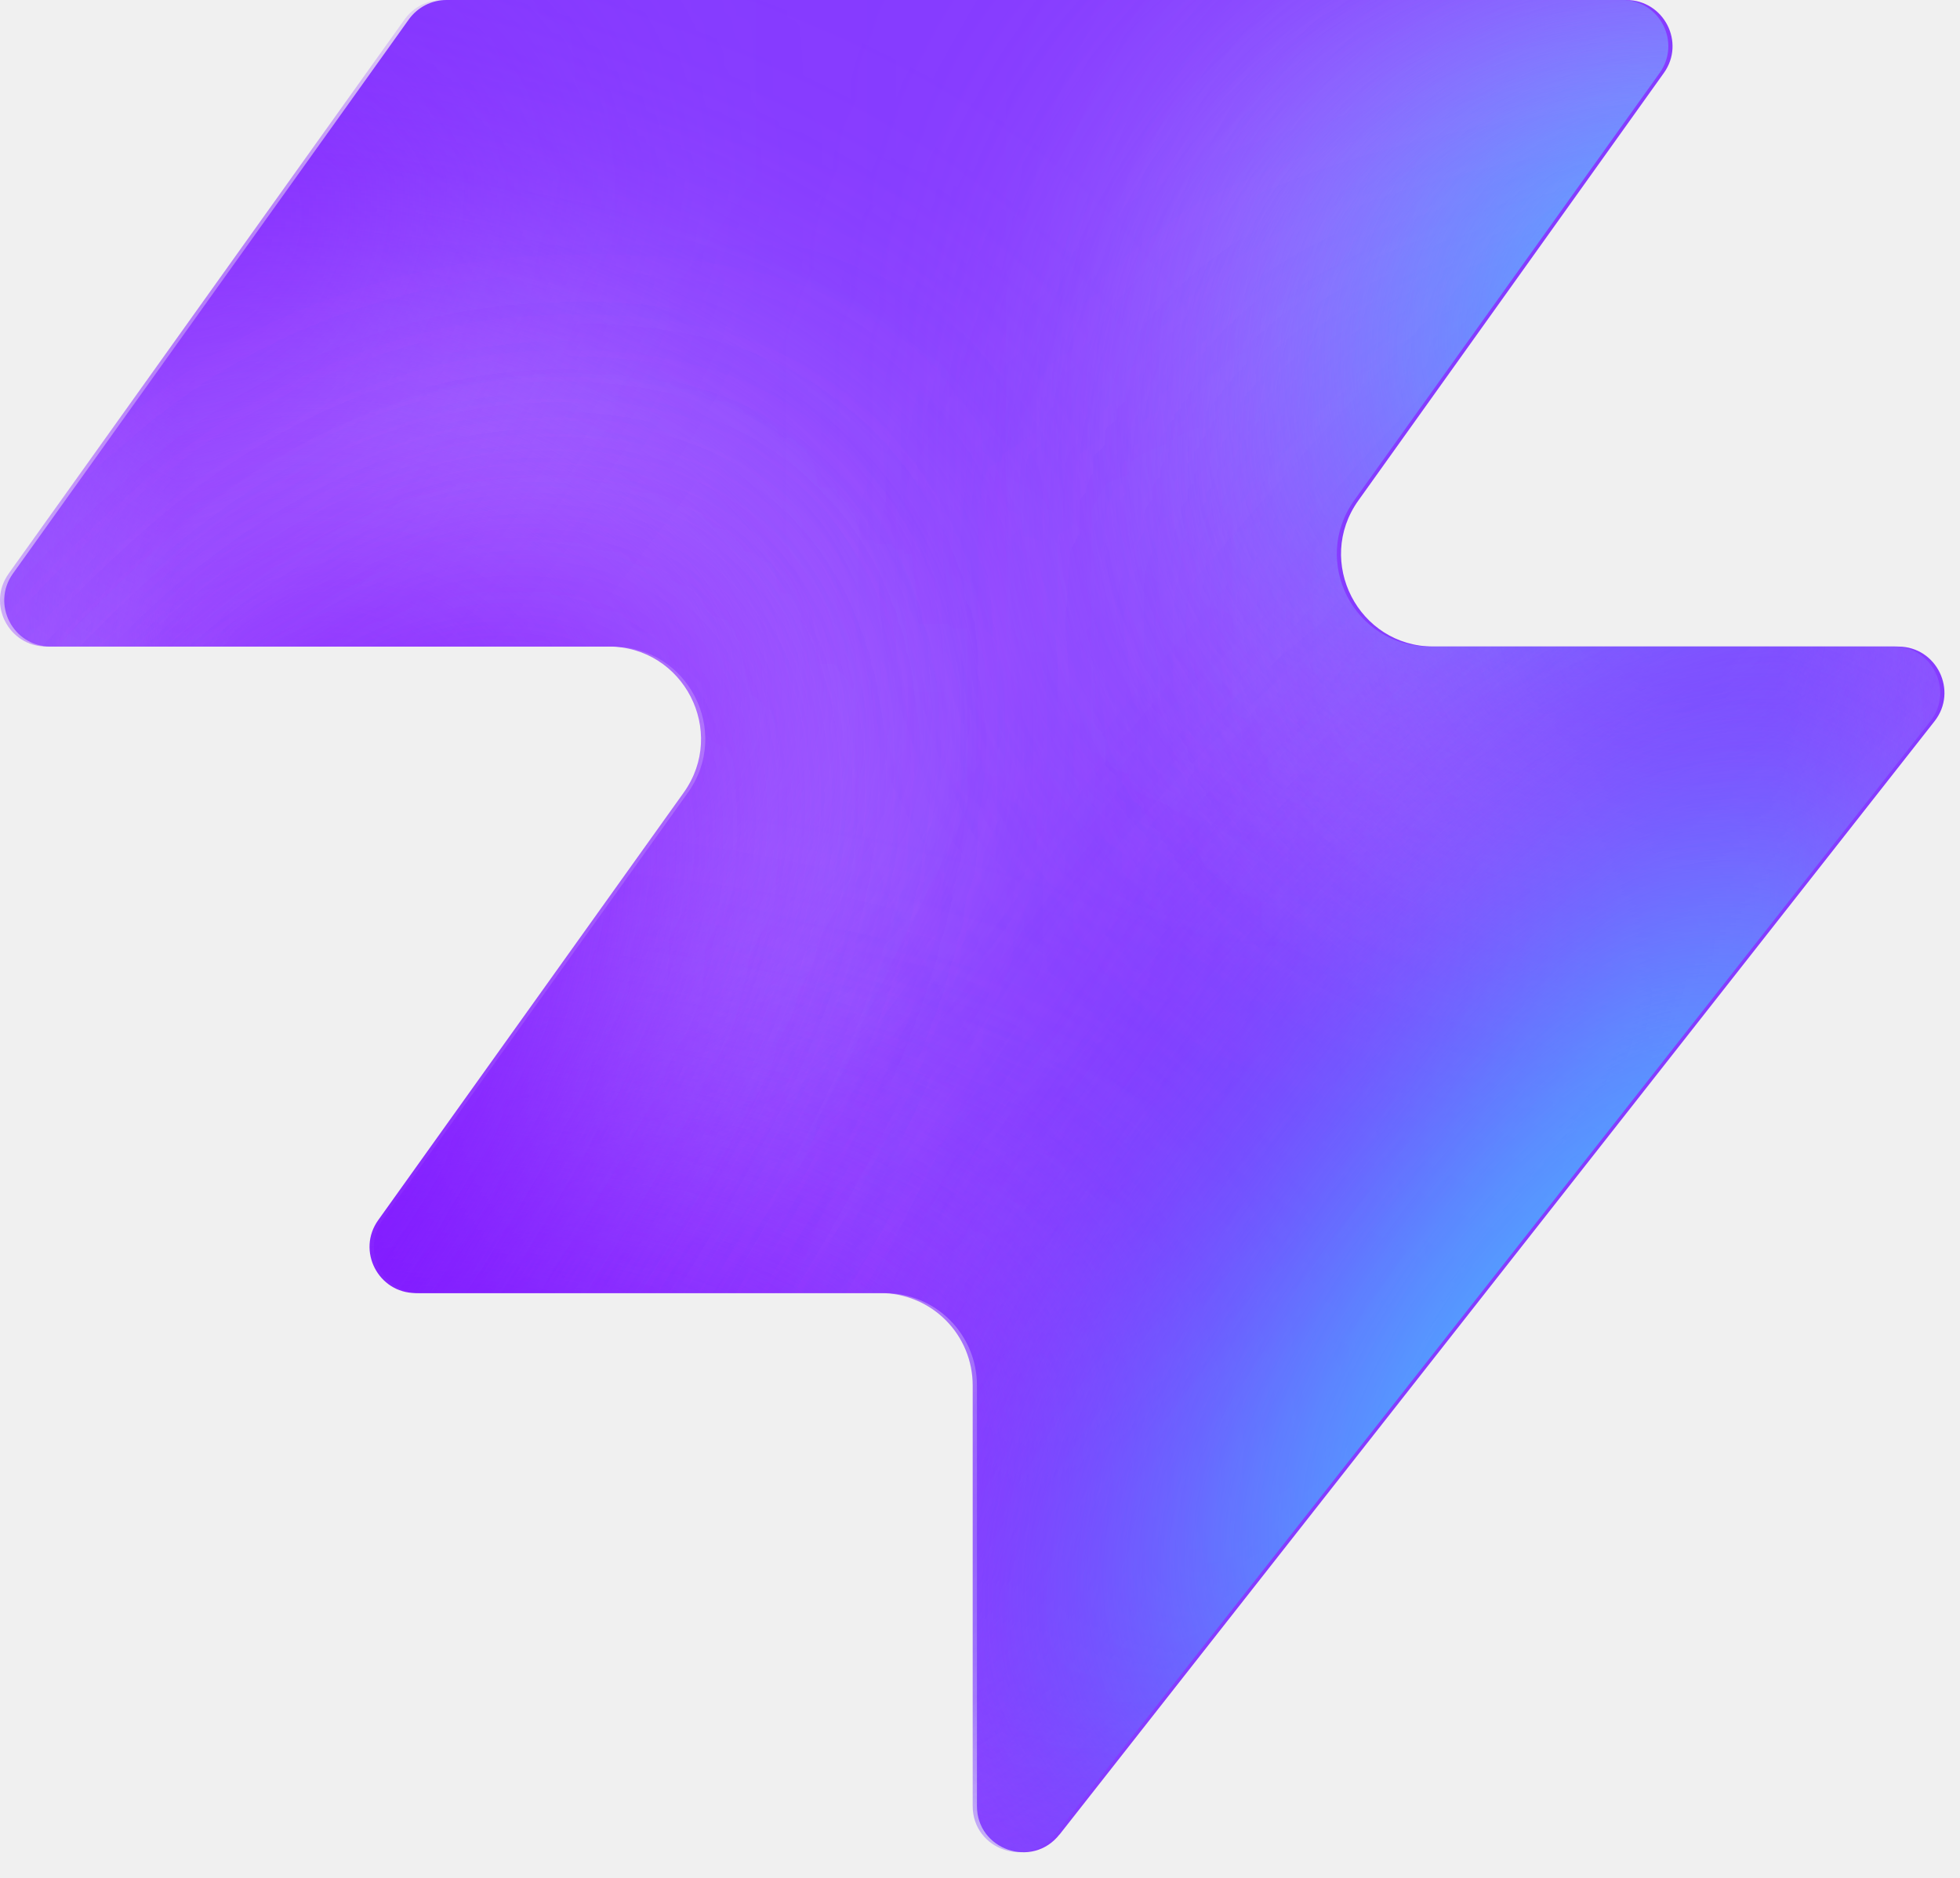
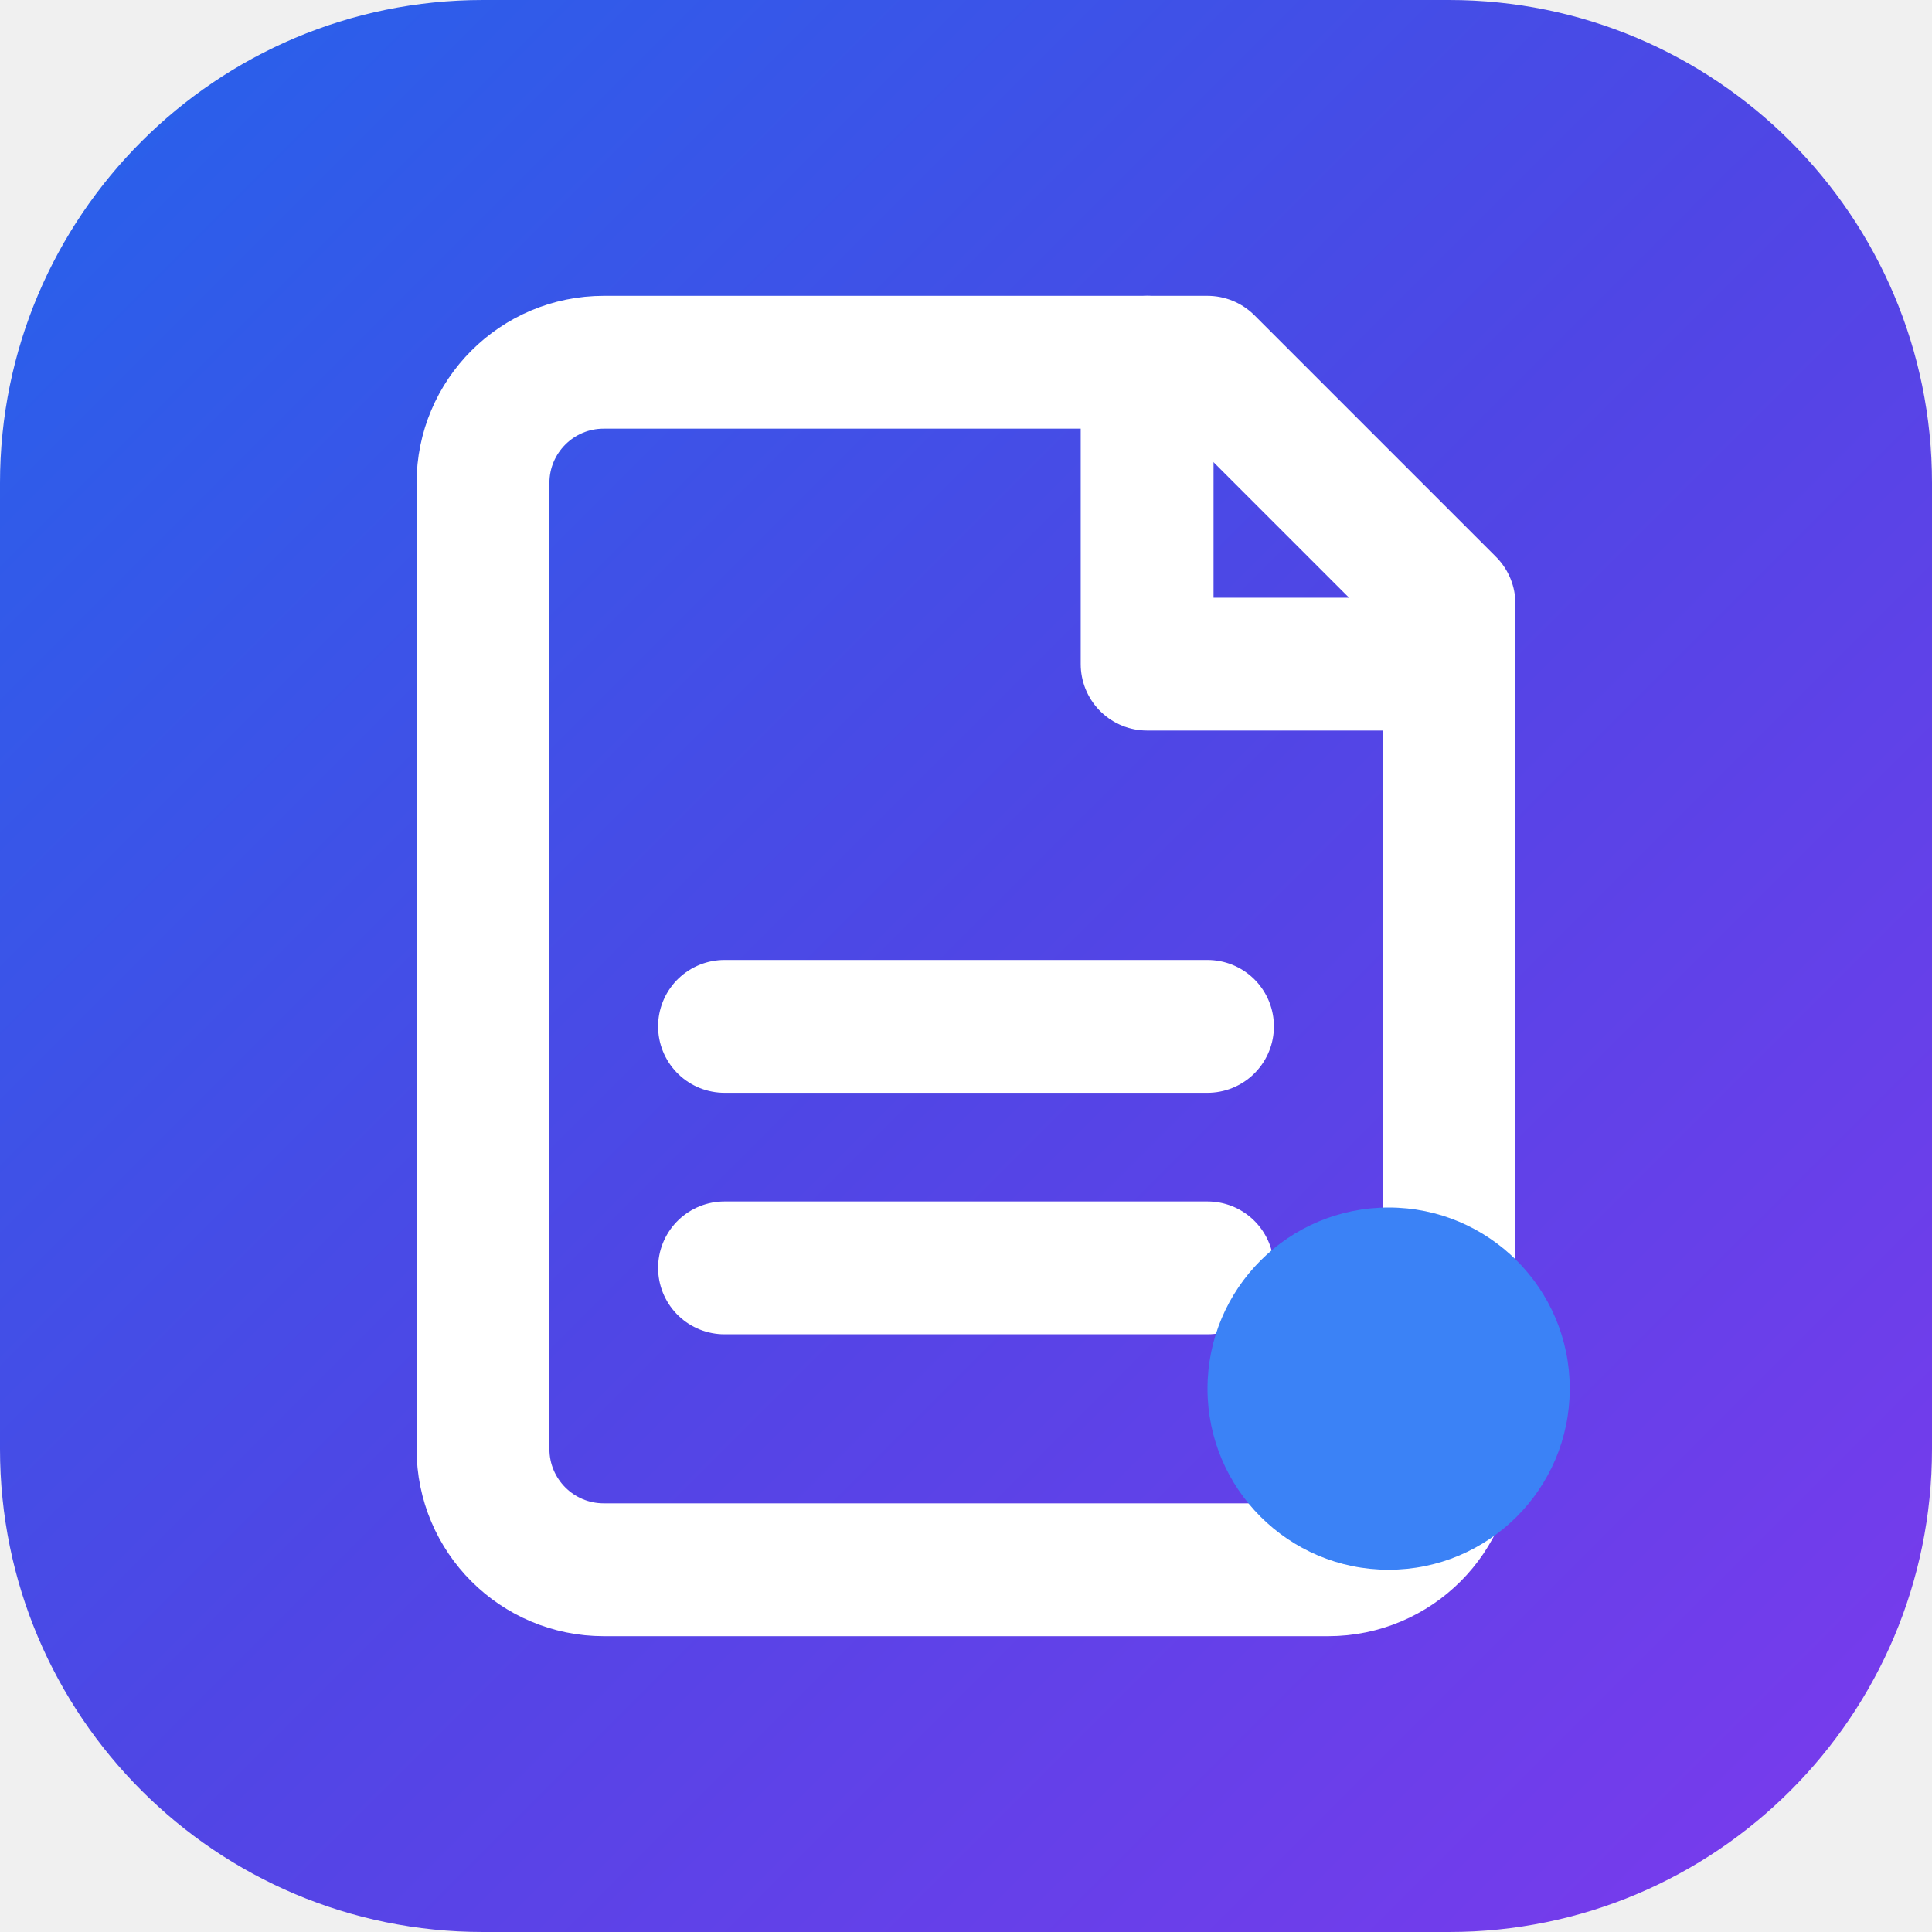
- <svg xmlns="http://www.w3.org/2000/svg" width="48" height="46" fill="none" viewBox="0 0 48 46">
-   <path fill="#863bff" d="M25.946 44.938c-.664.845-2.021.375-2.021-.698V33.937a2.26 2.26 0 0 0-2.262-2.262H10.287c-.92 0-1.456-1.04-.92-1.788l7.48-10.471c1.07-1.497 0-3.578-1.842-3.578H1.237c-.92 0-1.456-1.04-.92-1.788L10.013.474c.214-.297.556-.474.92-.474h28.894c.92 0 1.456 1.04.92 1.788l-7.48 10.471c-1.07 1.498 0 3.579 1.842 3.579h11.377c.943 0 1.473 1.088.89 1.83L25.947 44.94z" style="fill:#863bff;fill:color(display-p3 .525 .23 1);fill-opacity:1" />
-   <mask id="a" width="48" height="46" x="0" y="0" maskUnits="userSpaceOnUse" style="mask-type:alpha">
-     <path fill="#000" d="M25.842 44.938c-.664.844-2.021.375-2.021-.698V33.937a2.26 2.26 0 0 0-2.262-2.262H10.183c-.92 0-1.456-1.04-.92-1.788l7.48-10.471c1.07-1.498 0-3.579-1.842-3.579H1.133c-.92 0-1.456-1.04-.92-1.787L9.91.473c.214-.297.556-.474.92-.474h28.894c.92 0 1.456 1.04.92 1.788l-7.48 10.471c-1.07 1.498 0 3.578 1.842 3.578h11.377c.943 0 1.473 1.088.89 1.832L25.843 44.94z" style="fill:#000;fill-opacity:1" />
-   </mask>
-   <g mask="url(#a)">
-     <g filter="url(#b)">
-       <ellipse cx="5.508" cy="14.704" fill="#ede6ff" rx="5.508" ry="14.704" style="fill:#ede6ff;fill:color(display-p3 .927 .903 1);fill-opacity:1" transform="matrix(.00324 1 1 -.00324 -4.47 31.516)" />
-     </g>
-     <g filter="url(#c)">
-       <ellipse cx="10.399" cy="29.851" fill="#ede6ff" rx="10.399" ry="29.851" style="fill:#ede6ff;fill:color(display-p3 .927 .903 1);fill-opacity:1" transform="matrix(.00324 1 1 -.00324 -39.328 7.883)" />
-     </g>
-     <g filter="url(#d)">
-       <ellipse cx="5.508" cy="30.487" fill="#7e14ff" rx="5.508" ry="30.487" style="fill:#7e14ff;fill:color(display-p3 .492 .077 1);fill-opacity:1" transform="rotate(89.814 -25.913 -14.639)scale(1 -1)" />
-     </g>
-     <g filter="url(#e)">
-       <ellipse cx="5.508" cy="30.599" fill="#7e14ff" rx="5.508" ry="30.599" style="fill:#7e14ff;fill:color(display-p3 .492 .077 1);fill-opacity:1" transform="rotate(89.814 -32.644 -3.334)scale(1 -1)" />
-     </g>
-     <g filter="url(#f)">
-       <ellipse cx="5.508" cy="30.599" fill="#7e14ff" rx="5.508" ry="30.599" style="fill:#7e14ff;fill:color(display-p3 .492 .077 1);fill-opacity:1" transform="matrix(.00324 1 1 -.00324 -34.34 30.47)" />
-     </g>
-     <g filter="url(#g)">
-       <ellipse cx="14.072" cy="22.078" fill="#ede6ff" rx="14.072" ry="22.078" style="fill:#ede6ff;fill:color(display-p3 .927 .903 1);fill-opacity:1" transform="rotate(93.35 24.506 48.493)scale(-1 1)" />
-     </g>
-     <g filter="url(#h)">
-       <ellipse cx="3.47" cy="21.501" fill="#7e14ff" rx="3.47" ry="21.501" style="fill:#7e14ff;fill:color(display-p3 .492 .077 1);fill-opacity:1" transform="rotate(89.009 28.708 47.59)scale(-1 1)" />
-     </g>
-     <g filter="url(#i)">
-       <ellipse cx="3.47" cy="21.501" fill="#7e14ff" rx="3.47" ry="21.501" style="fill:#7e14ff;fill:color(display-p3 .492 .077 1);fill-opacity:1" transform="rotate(89.009 28.708 47.59)scale(-1 1)" />
-     </g>
-     <g filter="url(#j)">
-       <ellipse cx=".387" cy="8.972" fill="#7e14ff" rx="4.407" ry="29.108" style="fill:#7e14ff;fill:color(display-p3 .492 .077 1);fill-opacity:1" transform="rotate(39.51 .387 8.972)" />
-     </g>
-     <g filter="url(#k)">
-       <ellipse cx="47.523" cy="-6.092" fill="#7e14ff" rx="4.407" ry="29.108" style="fill:#7e14ff;fill:color(display-p3 .492 .077 1);fill-opacity:1" transform="rotate(37.892 47.523 -6.092)" />
-     </g>
-     <g filter="url(#l)">
-       <ellipse cx="41.412" cy="6.333" fill="#47bfff" rx="5.971" ry="9.665" style="fill:#47bfff;fill:color(display-p3 .28 .748 1);fill-opacity:1" transform="rotate(37.892 41.412 6.333)" />
-     </g>
-     <g filter="url(#m)">
-       <ellipse cx="-1.879" cy="38.332" fill="#7e14ff" rx="4.407" ry="29.108" style="fill:#7e14ff;fill:color(display-p3 .492 .077 1);fill-opacity:1" transform="rotate(37.892 -1.88 38.332)" />
-     </g>
-     <g filter="url(#n)">
-       <ellipse cx="-1.879" cy="38.332" fill="#7e14ff" rx="4.407" ry="29.108" style="fill:#7e14ff;fill:color(display-p3 .492 .077 1);fill-opacity:1" transform="rotate(37.892 -1.88 38.332)" />
-     </g>
-     <g filter="url(#o)">
-       <ellipse cx="35.651" cy="29.907" fill="#7e14ff" rx="4.407" ry="29.108" style="fill:#7e14ff;fill:color(display-p3 .492 .077 1);fill-opacity:1" transform="rotate(37.892 35.651 29.907)" />
-     </g>
-     <g filter="url(#p)">
-       <ellipse cx="38.418" cy="32.4" fill="#47bfff" rx="5.971" ry="15.297" style="fill:#47bfff;fill:color(display-p3 .28 .748 1);fill-opacity:1" transform="rotate(37.892 38.418 32.4)" />
-     </g>
-   </g>
+ <svg xmlns="http://www.w3.org/2000/svg" viewBox="0 0 32 32" fill="none">
+   <rect width="32" height="32" rx="8" fill="url(#paint0_linear)" />
+   <path d="M20 6H10C8.895 6 8 6.895 8 8V24C8 25.105 8.895 26 10 26H22C23.105 26 24 25.105 24 24V10L20 6Z" stroke="white" stroke-width="2.2" stroke-linecap="round" stroke-linejoin="round" />
+   <path d="M19 6V11H24" stroke="white" stroke-width="2.2" stroke-linecap="round" stroke-linejoin="round" />
+   <path d="M20 17H12" stroke="white" stroke-width="2.2" stroke-linecap="round" />
+   <path d="M20 21H12" stroke="white" stroke-width="2.2" stroke-linecap="round" />
+   <circle cx="23" cy="23" r="3" fill="#3B82F6" />
  <defs>
-     <filter id="b" width="60.045" height="41.654" x="-19.77" y="16.149" color-interpolation-filters="sRGB" filterUnits="userSpaceOnUse">
-       <feFlood flood-opacity="0" result="BackgroundImageFix" />
-       <feBlend in="SourceGraphic" in2="BackgroundImageFix" result="shape" />
-       <feGaussianBlur result="effect1_foregroundBlur_2002_17158" stdDeviation="7.659" />
-     </filter>
-     <filter id="c" width="90.34" height="51.437" x="-54.613" y="-7.533" color-interpolation-filters="sRGB" filterUnits="userSpaceOnUse">
-       <feFlood flood-opacity="0" result="BackgroundImageFix" />
-       <feBlend in="SourceGraphic" in2="BackgroundImageFix" result="shape" />
-       <feGaussianBlur result="effect1_foregroundBlur_2002_17158" stdDeviation="7.659" />
-     </filter>
-     <filter id="d" width="79.355" height="29.4" x="-49.64" y="2.03" color-interpolation-filters="sRGB" filterUnits="userSpaceOnUse">
-       <feFlood flood-opacity="0" result="BackgroundImageFix" />
-       <feBlend in="SourceGraphic" in2="BackgroundImageFix" result="shape" />
-       <feGaussianBlur result="effect1_foregroundBlur_2002_17158" stdDeviation="4.596" />
-     </filter>
-     <filter id="e" width="79.579" height="29.4" x="-45.045" y="20.029" color-interpolation-filters="sRGB" filterUnits="userSpaceOnUse">
-       <feFlood flood-opacity="0" result="BackgroundImageFix" />
-       <feBlend in="SourceGraphic" in2="BackgroundImageFix" result="shape" />
-       <feGaussianBlur result="effect1_foregroundBlur_2002_17158" stdDeviation="4.596" />
-     </filter>
-     <filter id="f" width="79.579" height="29.4" x="-43.513" y="21.178" color-interpolation-filters="sRGB" filterUnits="userSpaceOnUse">
-       <feFlood flood-opacity="0" result="BackgroundImageFix" />
-       <feBlend in="SourceGraphic" in2="BackgroundImageFix" result="shape" />
-       <feGaussianBlur result="effect1_foregroundBlur_2002_17158" stdDeviation="4.596" />
-     </filter>
-     <filter id="g" width="74.749" height="58.852" x="15.756" y="-17.901" color-interpolation-filters="sRGB" filterUnits="userSpaceOnUse">
-       <feFlood flood-opacity="0" result="BackgroundImageFix" />
-       <feBlend in="SourceGraphic" in2="BackgroundImageFix" result="shape" />
-       <feGaussianBlur result="effect1_foregroundBlur_2002_17158" stdDeviation="7.659" />
-     </filter>
-     <filter id="h" width="61.377" height="25.362" x="23.548" y="2.284" color-interpolation-filters="sRGB" filterUnits="userSpaceOnUse">
-       <feFlood flood-opacity="0" result="BackgroundImageFix" />
-       <feBlend in="SourceGraphic" in2="BackgroundImageFix" result="shape" />
-       <feGaussianBlur result="effect1_foregroundBlur_2002_17158" stdDeviation="4.596" />
-     </filter>
-     <filter id="i" width="61.377" height="25.362" x="23.548" y="2.284" color-interpolation-filters="sRGB" filterUnits="userSpaceOnUse">
-       <feFlood flood-opacity="0" result="BackgroundImageFix" />
-       <feBlend in="SourceGraphic" in2="BackgroundImageFix" result="shape" />
-       <feGaussianBlur result="effect1_foregroundBlur_2002_17158" stdDeviation="4.596" />
-     </filter>
-     <filter id="j" width="56.045" height="63.649" x="-27.636" y="-22.853" color-interpolation-filters="sRGB" filterUnits="userSpaceOnUse">
-       <feFlood flood-opacity="0" result="BackgroundImageFix" />
-       <feBlend in="SourceGraphic" in2="BackgroundImageFix" result="shape" />
-       <feGaussianBlur result="effect1_foregroundBlur_2002_17158" stdDeviation="4.596" />
-     </filter>
-     <filter id="k" width="54.814" height="64.646" x="20.116" y="-38.415" color-interpolation-filters="sRGB" filterUnits="userSpaceOnUse">
-       <feFlood flood-opacity="0" result="BackgroundImageFix" />
-       <feBlend in="SourceGraphic" in2="BackgroundImageFix" result="shape" />
-       <feGaussianBlur result="effect1_foregroundBlur_2002_17158" stdDeviation="4.596" />
-     </filter>
-     <filter id="l" width="33.541" height="35.313" x="24.641" y="-11.323" color-interpolation-filters="sRGB" filterUnits="userSpaceOnUse">
-       <feFlood flood-opacity="0" result="BackgroundImageFix" />
-       <feBlend in="SourceGraphic" in2="BackgroundImageFix" result="shape" />
-       <feGaussianBlur result="effect1_foregroundBlur_2002_17158" stdDeviation="4.596" />
-     </filter>
-     <filter id="m" width="54.814" height="64.646" x="-29.286" y="6.009" color-interpolation-filters="sRGB" filterUnits="userSpaceOnUse">
-       <feFlood flood-opacity="0" result="BackgroundImageFix" />
-       <feBlend in="SourceGraphic" in2="BackgroundImageFix" result="shape" />
-       <feGaussianBlur result="effect1_foregroundBlur_2002_17158" stdDeviation="4.596" />
-     </filter>
-     <filter id="n" width="54.814" height="64.646" x="-29.286" y="6.009" color-interpolation-filters="sRGB" filterUnits="userSpaceOnUse">
-       <feFlood flood-opacity="0" result="BackgroundImageFix" />
-       <feBlend in="SourceGraphic" in2="BackgroundImageFix" result="shape" />
-       <feGaussianBlur result="effect1_foregroundBlur_2002_17158" stdDeviation="4.596" />
-     </filter>
-     <filter id="o" width="54.814" height="64.646" x="8.244" y="-2.416" color-interpolation-filters="sRGB" filterUnits="userSpaceOnUse">
-       <feFlood flood-opacity="0" result="BackgroundImageFix" />
-       <feBlend in="SourceGraphic" in2="BackgroundImageFix" result="shape" />
-       <feGaussianBlur result="effect1_foregroundBlur_2002_17158" stdDeviation="4.596" />
-     </filter>
-     <filter id="p" width="39.409" height="43.623" x="18.713" y="10.588" color-interpolation-filters="sRGB" filterUnits="userSpaceOnUse">
-       <feFlood flood-opacity="0" result="BackgroundImageFix" />
-       <feBlend in="SourceGraphic" in2="BackgroundImageFix" result="shape" />
-       <feGaussianBlur result="effect1_foregroundBlur_2002_17158" stdDeviation="4.596" />
-     </filter>
+     <linearGradient id="paint0_linear" x1="0" y1="0" x2="32" y2="32" gradientUnits="userSpaceOnUse">
+       <stop stop-color="#2563EB" />
+       <stop offset="0.5" stop-color="#4F46E5" />
+       <stop offset="1" stop-color="#7C3AED" />
+     </linearGradient>
  </defs>
</svg>
